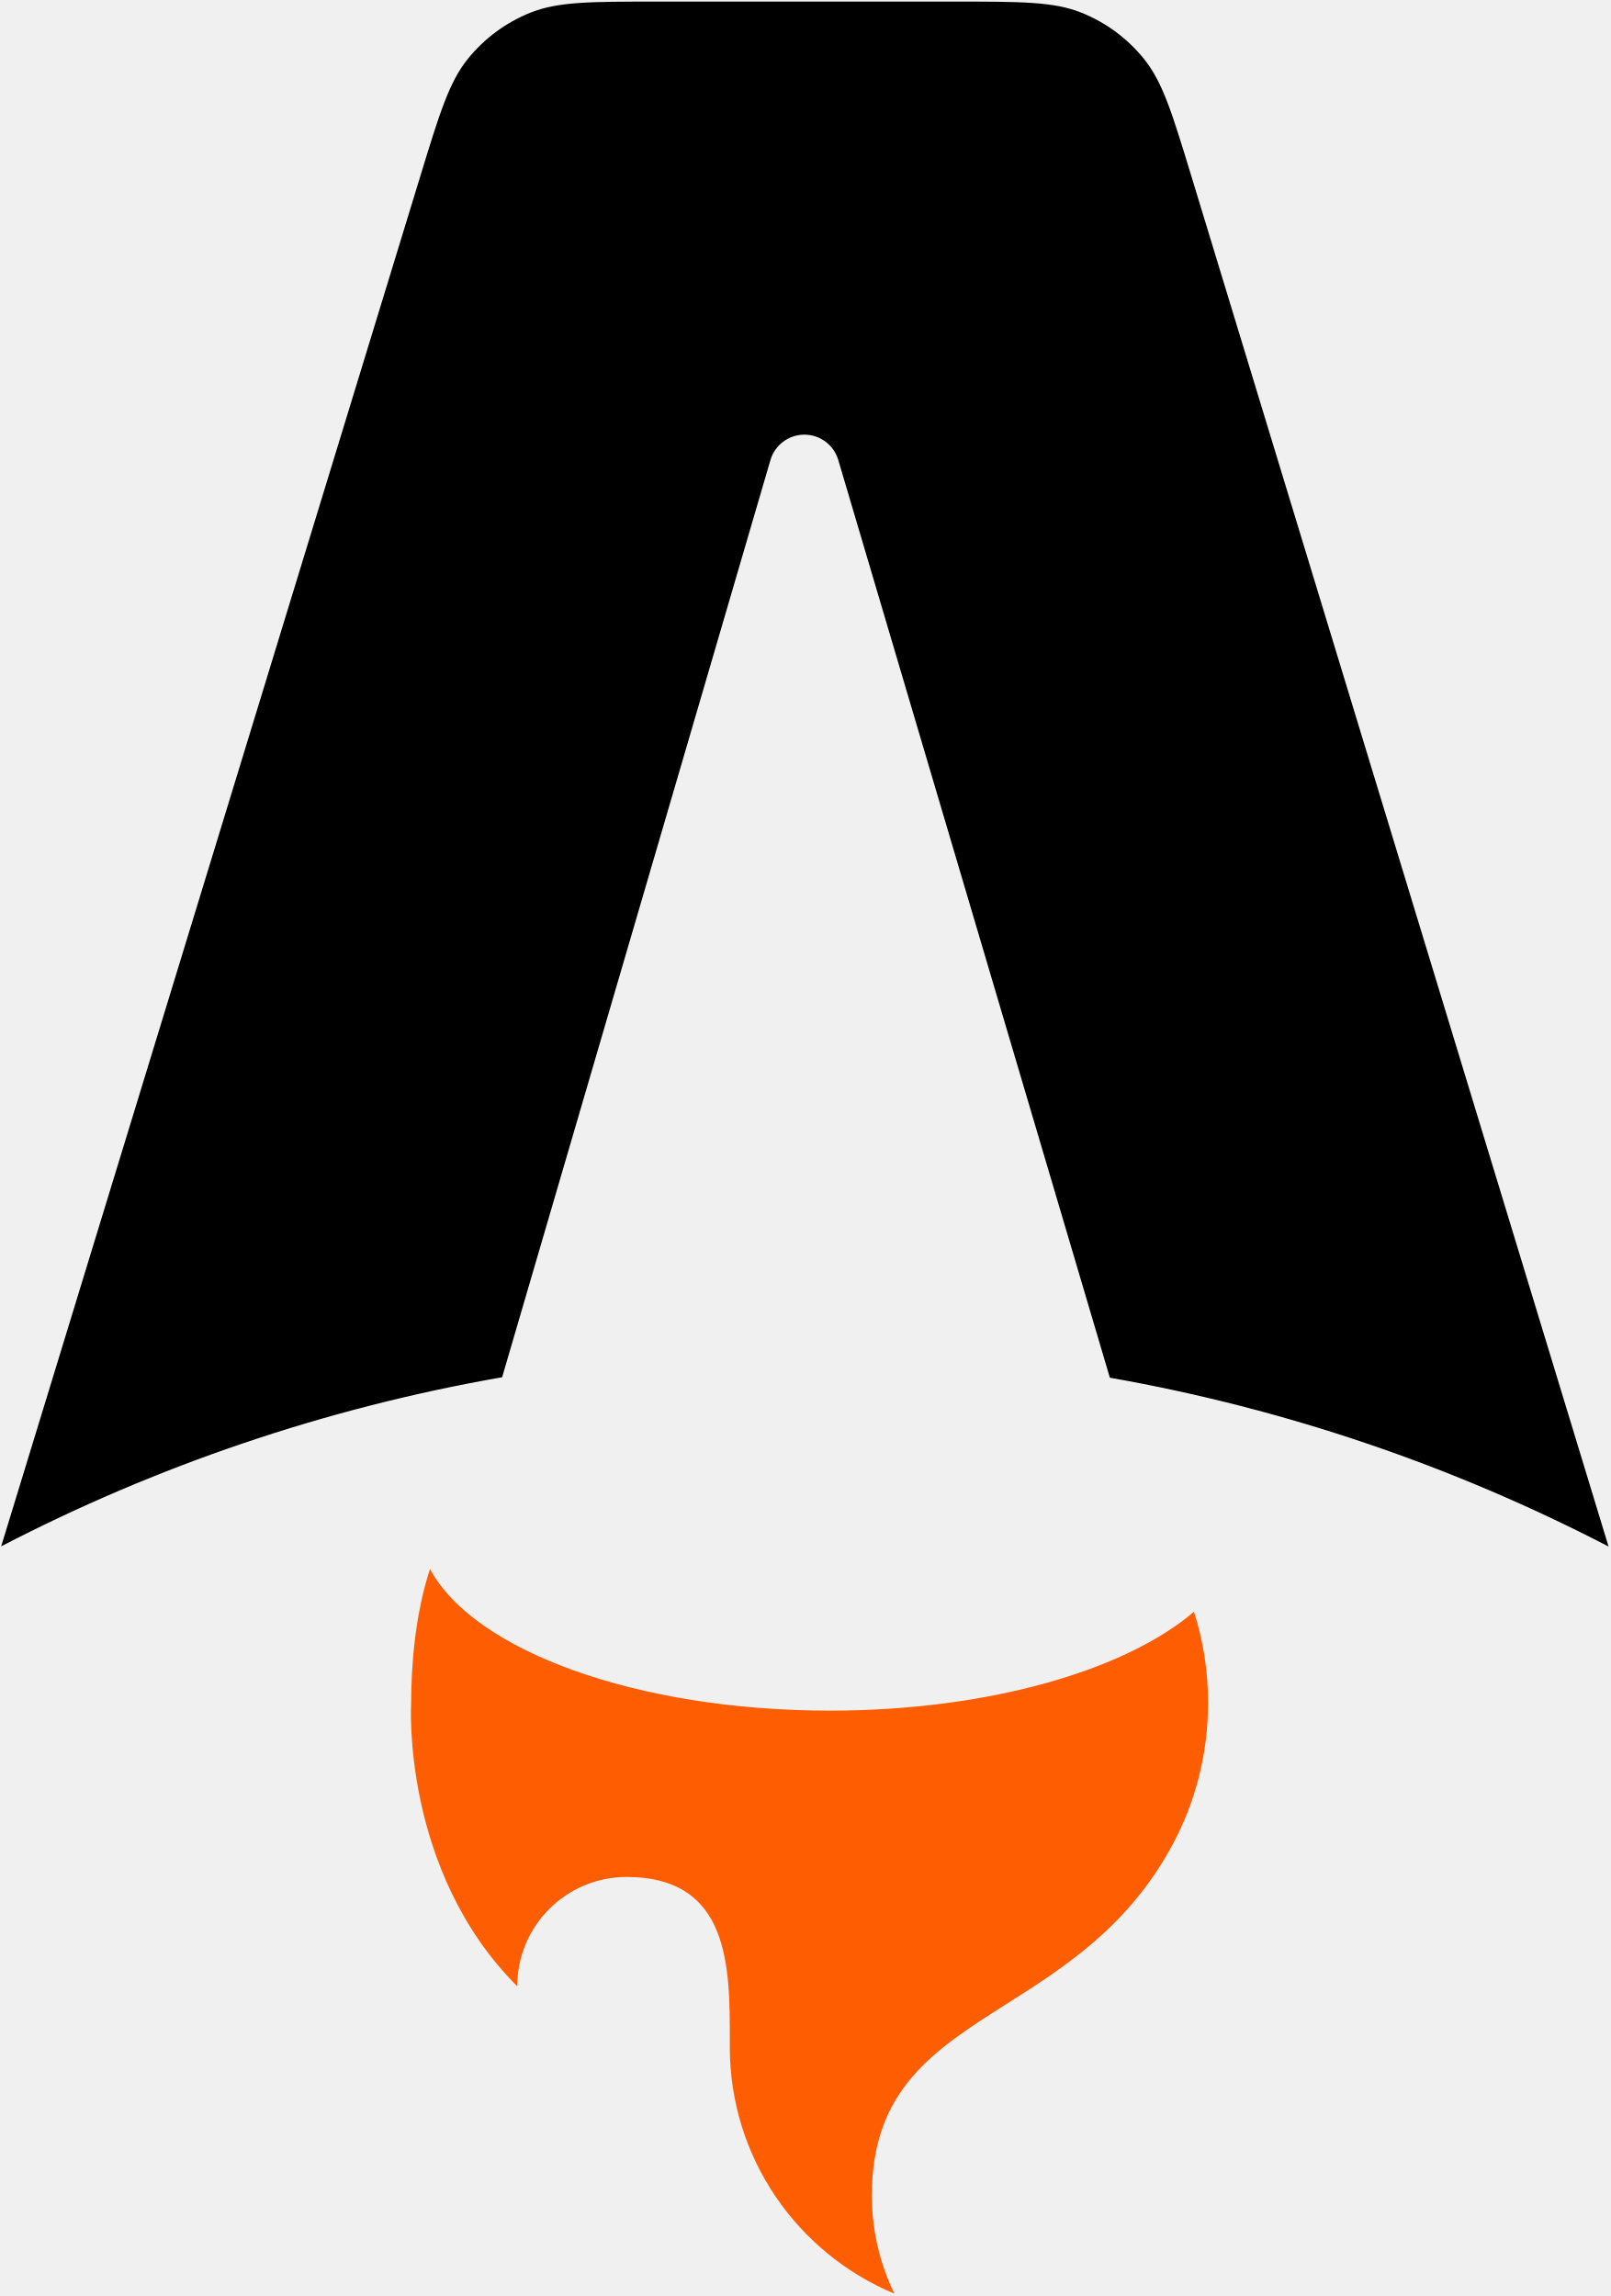
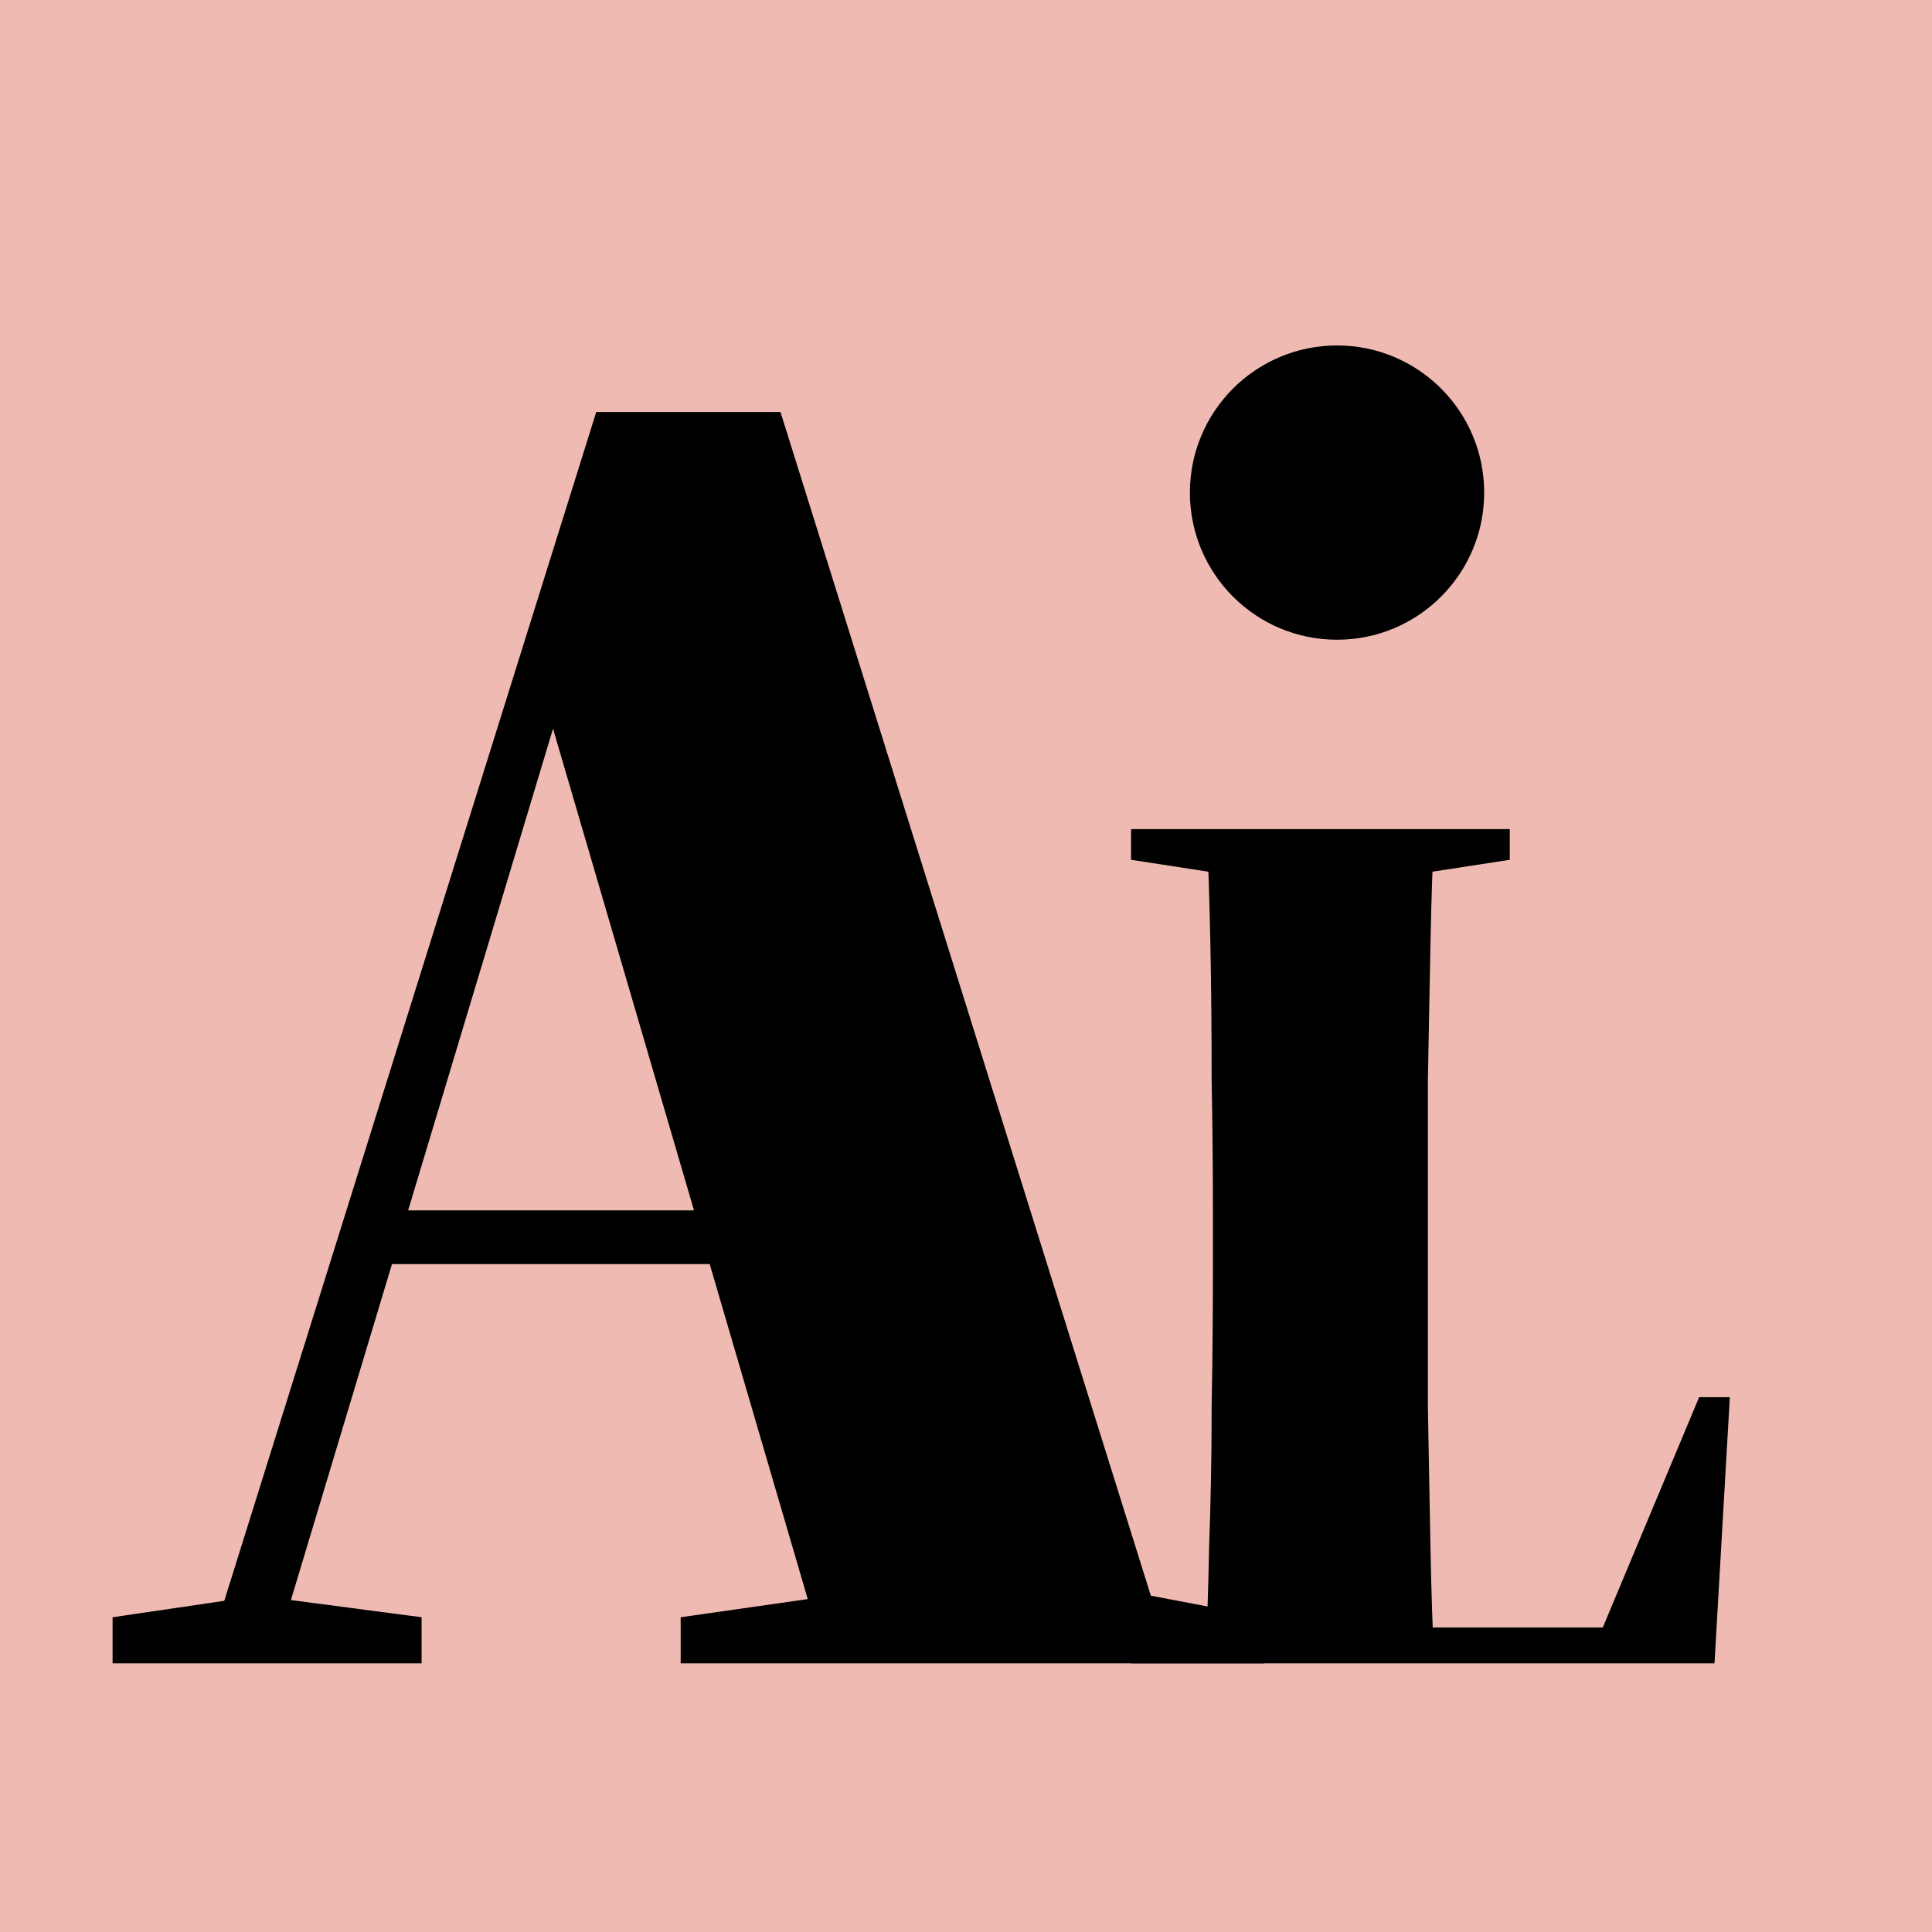
- <svg xmlns="http://www.w3.org/2000/svg" viewBox="0 0 627 894" fill="none">
-   <style>
-     #letter-a {
-       fill: black;
-     }
-     @media (prefers-color-scheme: dark) {
-       #letter-a {
-         fill: white;
-       }
-     }
-   </style>
-   <path id="letter-a" fill-rule="evenodd" clip-rule="evenodd" d="M445.433 22.983C452.722 32.032 456.439 44.243 463.873 68.665L626.281 602.176C566.234 571.026 500.957 548.56 432.115 536.439L326.371 179.099C324.641 173.252 319.27 169.241 313.173 169.241C307.06 169.241 301.68 173.273 299.963 179.14L195.5 536.259C126.338 548.325 60.763 570.832 0.459 602.095L163.664 68.541C171.121 44.162 174.85 31.972 182.14 22.939C188.575 14.965 196.946 8.772 206.454 4.95C217.224 0.622 229.971 0.622 255.466 0.622H372.034C397.562 0.622 410.326 0.622 421.106 4.96C430.622 8.789 438.998 14.995 445.433 22.983Z" />
-   <path fill-rule="evenodd" clip-rule="evenodd" d="M464.867 627.566C438.094 650.46 384.655 666.073 323.101 666.073C247.551 666.073 184.229 642.553 167.426 610.921C161.419 629.05 160.072 649.798 160.072 663.052C160.072 663.052 156.114 728.134 201.38 773.401C201.38 749.896 220.435 730.842 243.939 730.842C284.226 730.842 284.181 765.99 284.144 794.506C284.143 795.36 284.142 796.209 284.142 797.051C284.142 840.333 310.595 877.436 348.215 893.075C342.596 881.518 339.444 868.54 339.444 854.825C339.444 813.545 363.679 798.175 391.845 780.311C414.255 766.098 439.155 750.307 456.315 718.629C465.268 702.101 470.352 683.17 470.352 663.052C470.352 650.68 468.43 638.757 464.867 627.566Z" fill="#FF5D01" />
+ <svg xmlns="http://www.w3.org/2000/svg" width="151" height="151" viewBox="0 0 151 151" fill="none">
+   <g clip-path="url(#clip0_201_23)">
+     <rect width="151" height="151" fill="#EFBAB2" />
+     <path d="M8.8 130V126.4L19 124.9H21.55L32.95 126.4V130H8.8ZM16 130L46.6 32.2H61L91.6 130H64.6L41.95 52.6H44.5L43.9 54.7L21.25 130H16ZM28.6 98.8V94.6H69.85V98.8H28.6ZM53.2 130V126.4L70 124H86.2L98.8 126.4V130H53.2Z" fill="black" />
+     <path d="M88.4 130V127.6L98.8 126H107.6V130H88.4ZM94.2 130C94.333 127.4 94.433 124.367 94.5 120.9C94.633 117.367 94.7 113.733 94.7 110C94.767 106.2 94.8 102.6 94.8 99.2V94.9C94.8 91.5 94.767 88 94.7 84.4C94.7 80.733 94.667 77.2 94.6 73.8C94.533 70.4 94.433 67.4 94.3 64.8H112.1C111.967 67.4 111.867 70.4 111.8 73.8C111.733 77.2 111.667 80.733 111.6 84.4C111.6 88 111.6 91.5 111.6 94.9V99.2C111.6 102.6 111.6 106.2 111.6 110C111.667 113.733 111.733 117.367 111.8 120.9C111.867 124.367 111.967 127.4 112.1 130H94.2ZM103.6 130V127.2H128L124.6 128.8L132.8 109.2H135.2L134 130H103.6ZM88.4 67.2V64.8H118V67.2L107.6 68.8H98.8L88.4 67.2Z" fill="black" />
+     <circle cx="104.5" cy="38.5" r="11.5" fill="black" />
+   </g>
+   <defs>
+     <clipPath id="clip0_201_23">
+       <rect width="151" height="151" fill="white" />
+     </clipPath>
+   </defs>
</svg>
